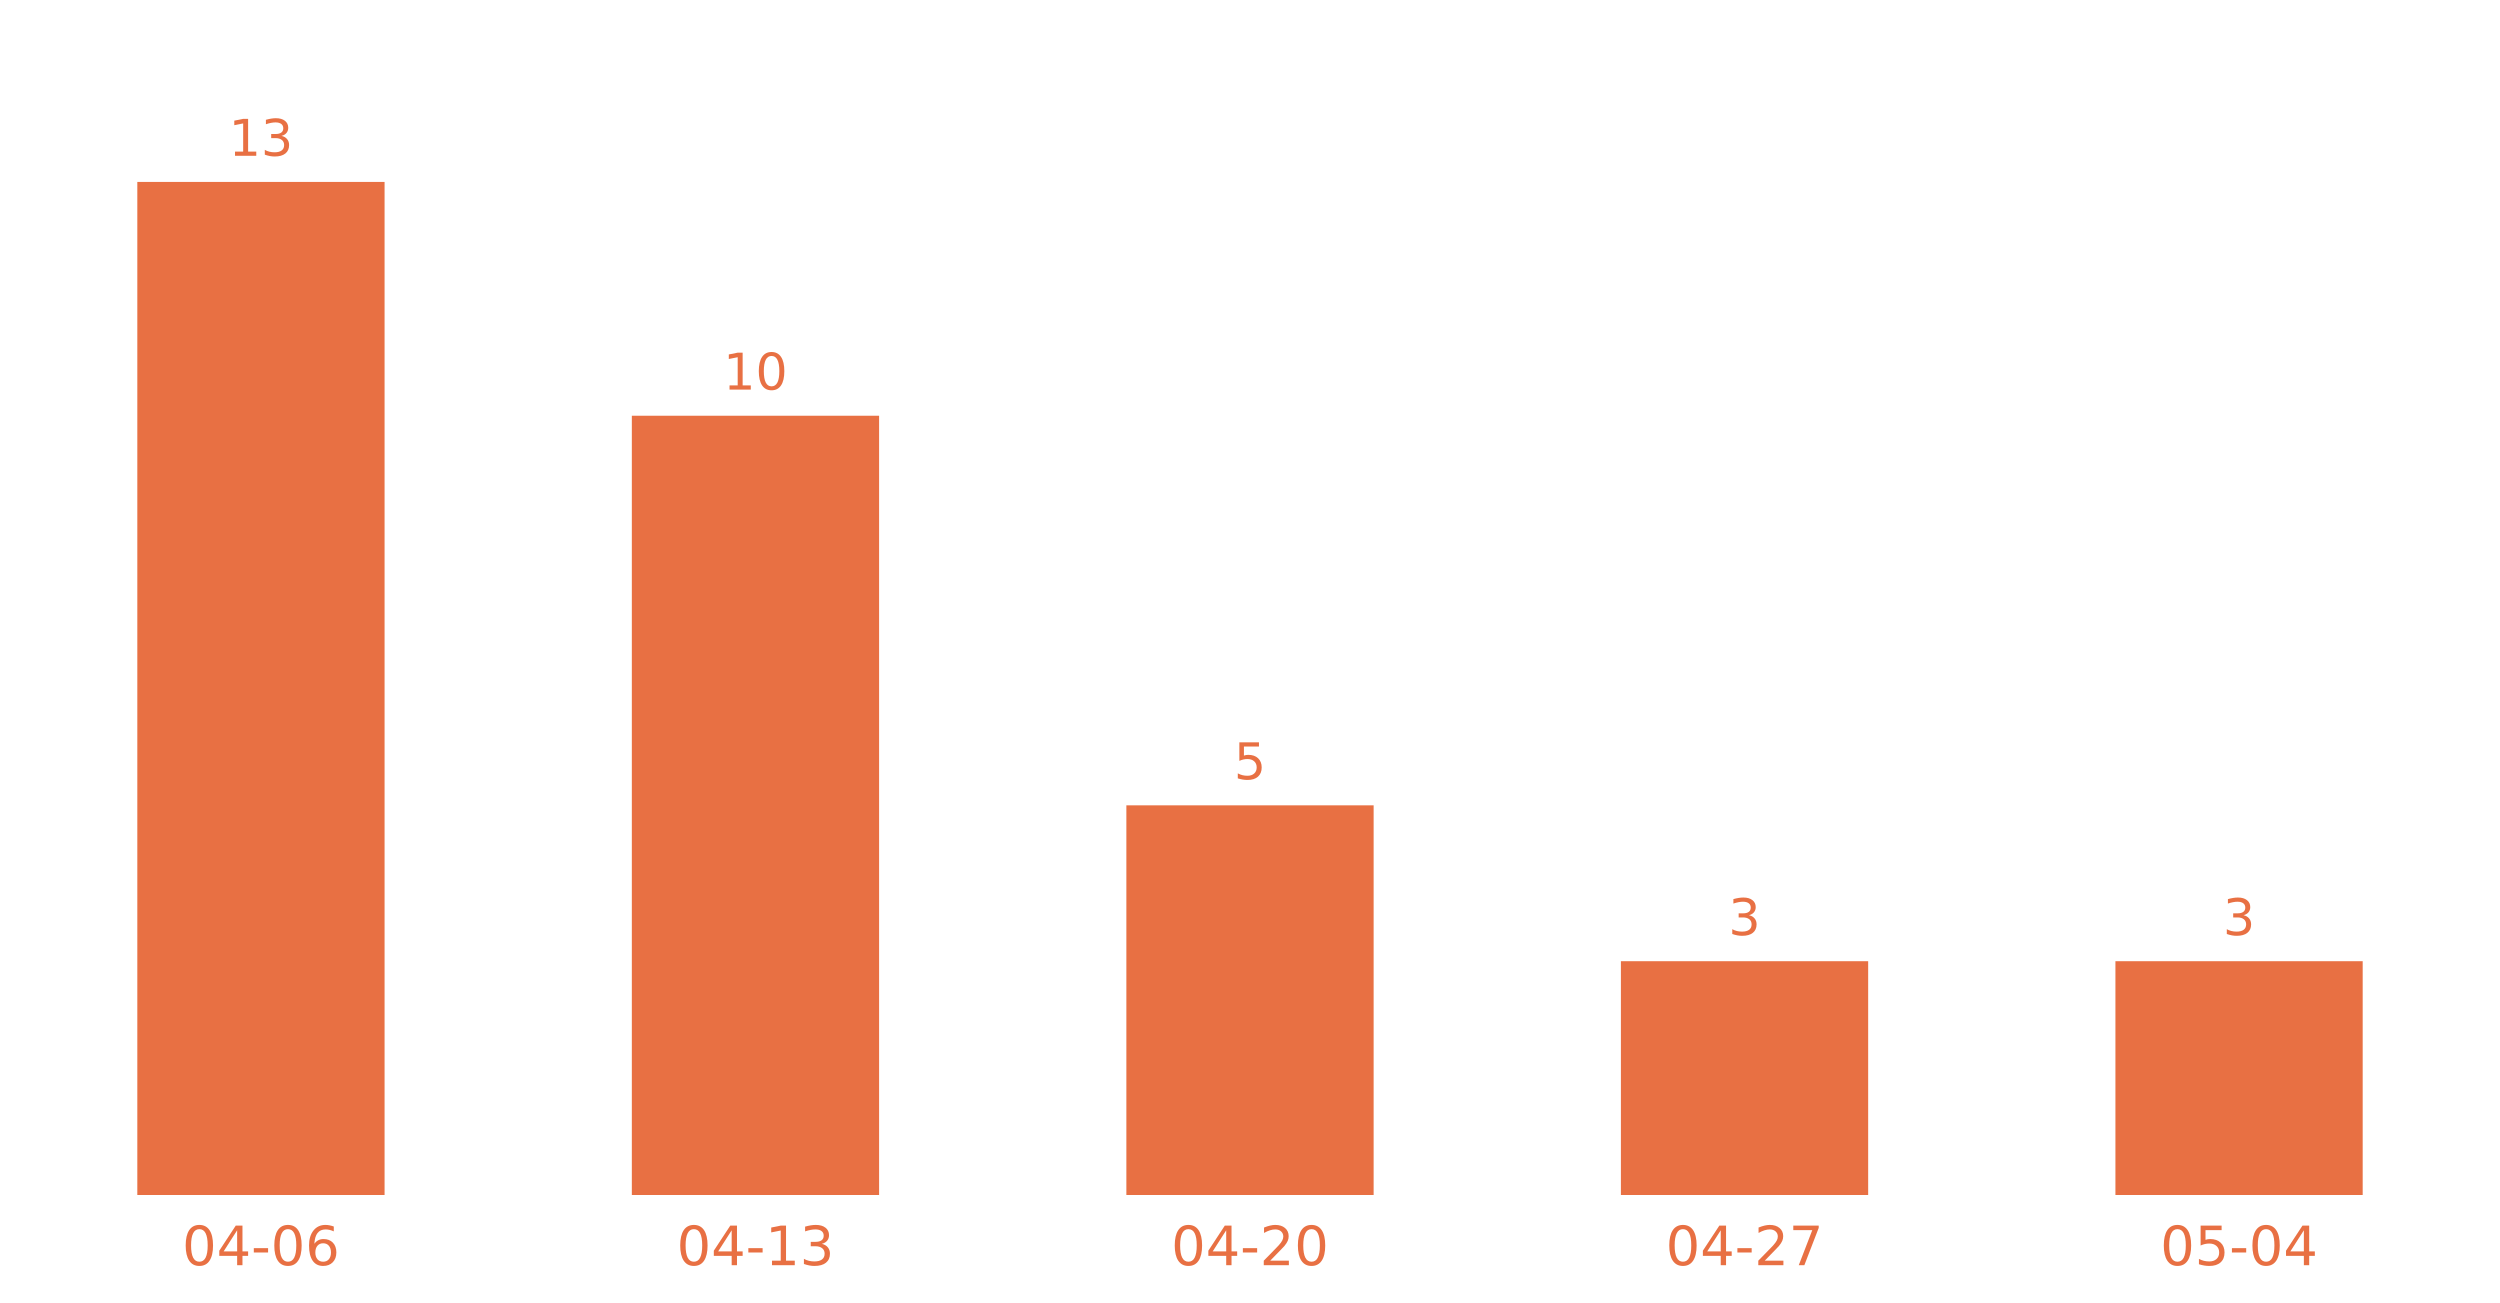
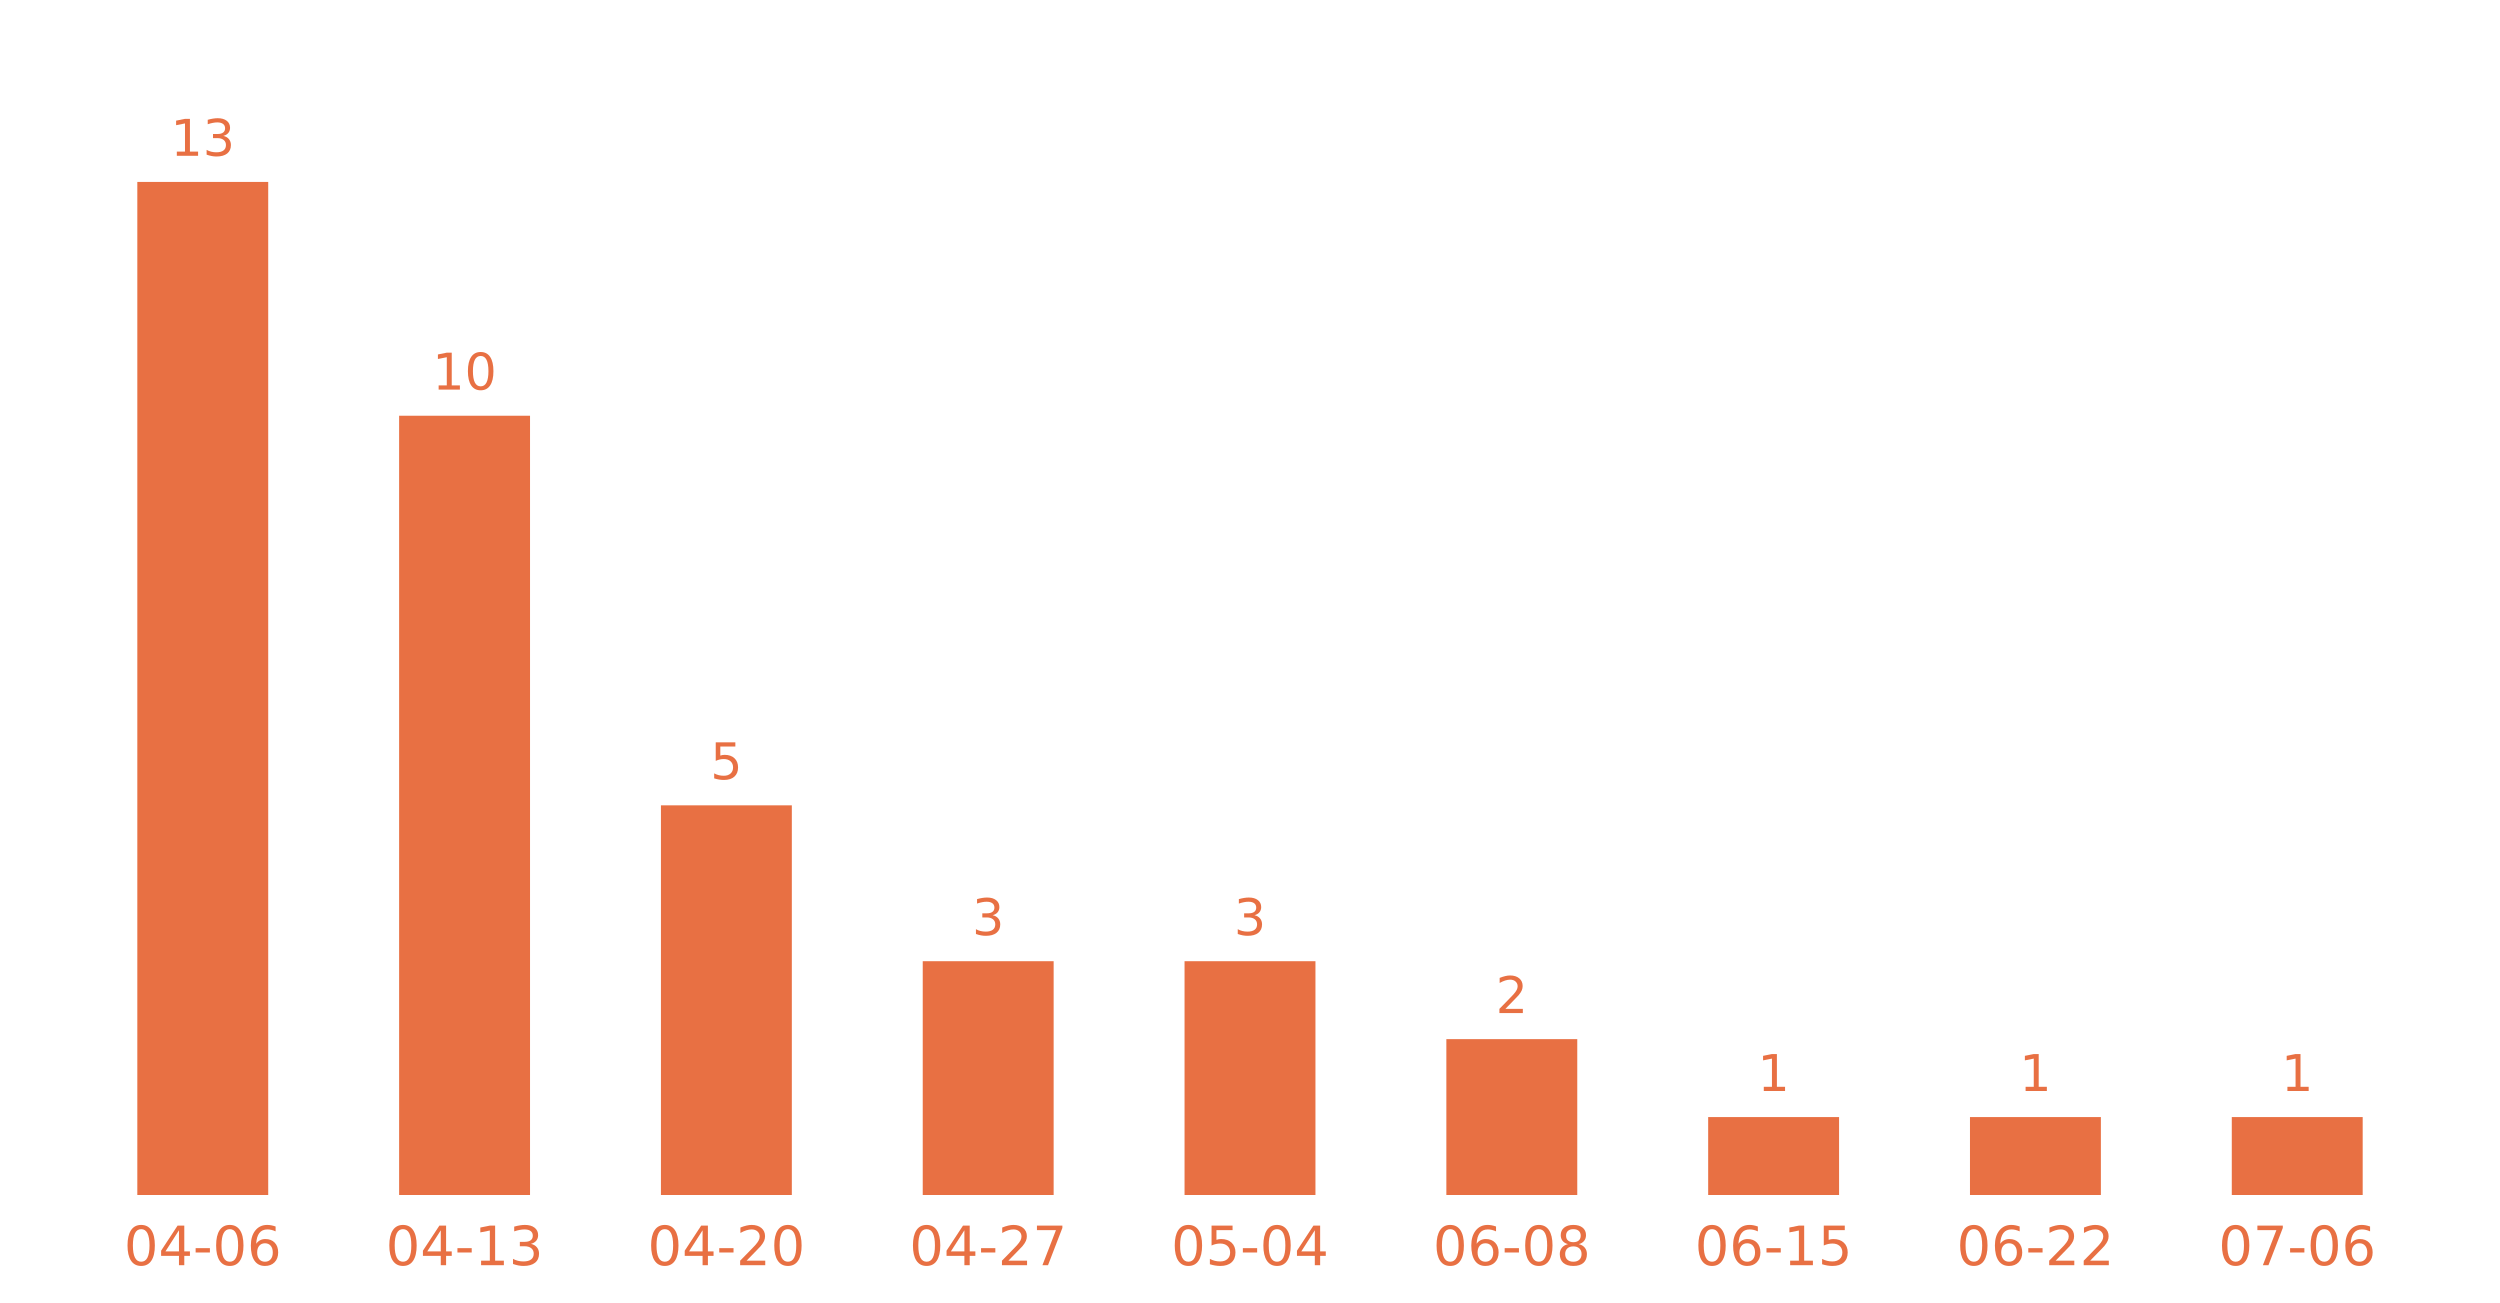
<svg xmlns="http://www.w3.org/2000/svg" xmlns:xlink="http://www.w3.org/1999/xlink" width="345.6pt" height="180.059pt" viewBox="0 0 345.6 180.059" version="1.1">
  <defs>
    <style type="text/css">*{stroke-linejoin: round; stroke-linecap: butt}</style>
  </defs>
  <g id="figure_1">
    <g id="patch_1">
      <path d="M 0 180.059  L 345.6 180.059  L 345.6 0  L 0 0  L 0 180.059  z " style="fill: none; opacity: 0" />
    </g>
    <g id="axes_1">
      <g id="patch_2">
        <path d="M 3.6 165.2  L 342 165.2  L 342 3.6  L 3.6 3.6  L 3.6 165.2  z " style="fill: none" />
      </g>
      <g id="matplotlib.axis_1">
        <g id="xtick_1">
          <g id="line2d_1" />
          <g id="text_1">
-             <g style="fill: #e87043" transform="translate(25.17605 174.8988) scale(0.075 -0.075)">
+             <g style="fill: #e87043" transform="translate(17.13327 174.8988) scale(0.075 -0.075)">
              <defs>
                <path id="DejaVuSans-30" d="M 2034 4250  Q 1547 4250 1301 3770  Q 1056 3291 1056 2328  Q 1056 1369 1301 889  Q 1547 409 2034 409  Q 2525 409 2770 889  Q 3016 1369 3016 2328  Q 3016 3291 2770 3770  Q 2525 4250 2034 4250  z M 2034 4750  Q 2819 4750 3233 4129  Q 3647 3509 3647 2328  Q 3647 1150 3233 529  Q 2819 -91 2034 -91  Q 1250 -91 836 529  Q 422 1150 422 2328  Q 422 3509 836 4129  Q 1250 4750 2034 4750  z " transform="scale(0.015625)" />
                <path id="DejaVuSans-34" d="M 2419 4116  L 825 1625  L 2419 1625  L 2419 4116  z M 2253 4666  L 3047 4666  L 3047 1625  L 3713 1625  L 3713 1100  L 3047 1100  L 3047 0  L 2419 0  L 2419 1100  L 313 1100  L 313 1709  L 2253 4666  z " transform="scale(0.015625)" />
                <path id="DejaVuSans-2d" d="M 313 2009  L 1997 2009  L 1997 1497  L 313 1497  L 313 2009  z " transform="scale(0.015625)" />
                <path id="DejaVuSans-36" d="M 2113 2584  Q 1688 2584 1439 2293  Q 1191 2003 1191 1497  Q 1191 994 1439 701  Q 1688 409 2113 409  Q 2538 409 2786 701  Q 3034 994 3034 1497  Q 3034 2003 2786 2293  Q 2538 2584 2113 2584  z M 3366 4563  L 3366 3988  Q 3128 4100 2886 4159  Q 2644 4219 2406 4219  Q 1781 4219 1451 3797  Q 1122 3375 1075 2522  Q 1259 2794 1537 2939  Q 1816 3084 2150 3084  Q 2853 3084 3261 2657  Q 3669 2231 3669 1497  Q 3669 778 3244 343  Q 2819 -91 2113 -91  Q 1303 -91 875 529  Q 447 1150 447 2328  Q 447 3434 972 4092  Q 1497 4750 2381 4750  Q 2619 4750 2861 4703  Q 3103 4656 3366 4563  z " transform="scale(0.015625)" />
              </defs>
              <use xlink:href="#DejaVuSans-30" />
              <use xlink:href="#DejaVuSans-34" transform="translate(63.62305 0)" />
              <use xlink:href="#DejaVuSans-2d" transform="translate(127.2461 0)" />
              <use xlink:href="#DejaVuSans-30" transform="translate(163.3301 0)" />
              <use xlink:href="#DejaVuSans-36" transform="translate(226.9531 0)" />
            </g>
          </g>
        </g>
        <g id="xtick_2">
          <g id="line2d_2" />
          <g id="text_2">
-             <g style="fill: #e87043" transform="translate(93.53968 174.8988) scale(0.075 -0.075)">
+             <g style="fill: #e87043" transform="translate(53.32578 174.8988) scale(0.075 -0.075)">
              <defs>
                <path id="DejaVuSans-31" d="M 794 531  L 1825 531  L 1825 4091  L 703 3866  L 703 4441  L 1819 4666  L 2450 4666  L 2450 531  L 3481 531  L 3481 0  L 794 0  L 794 531  z " transform="scale(0.015625)" />
                <path id="DejaVuSans-33" d="M 2597 2516  Q 3050 2419 3304 2112  Q 3559 1806 3559 1356  Q 3559 666 3084 287  Q 2609 -91 1734 -91  Q 1441 -91 1130 -33  Q 819 25 488 141  L 488 750  Q 750 597 1062 519  Q 1375 441 1716 441  Q 2309 441 2620 675  Q 2931 909 2931 1356  Q 2931 1769 2642 2001  Q 2353 2234 1838 2234  L 1294 2234  L 1294 2753  L 1863 2753  Q 2328 2753 2575 2939  Q 2822 3125 2822 3475  Q 2822 3834 2567 4026  Q 2313 4219 1838 4219  Q 1578 4219 1281 4162  Q 984 4106 628 3988  L 628 4550  Q 988 4650 1302 4700  Q 1616 4750 1894 4750  Q 2613 4750 3031 4423  Q 3450 4097 3450 3541  Q 3450 3153 3228 2886  Q 3006 2619 2597 2516  z " transform="scale(0.015625)" />
              </defs>
              <use xlink:href="#DejaVuSans-30" />
              <use xlink:href="#DejaVuSans-34" transform="translate(63.62305 0)" />
              <use xlink:href="#DejaVuSans-2d" transform="translate(127.2461 0)" />
              <use xlink:href="#DejaVuSans-31" transform="translate(163.3301 0)" />
              <use xlink:href="#DejaVuSans-33" transform="translate(226.9531 0)" />
            </g>
          </g>
        </g>
        <g id="xtick_3">
          <g id="line2d_3" />
          <g id="text_3">
-             <g style="fill: #e87043" transform="translate(161.9033 174.8988) scale(0.075 -0.075)">
+             <g style="fill: #e87043" transform="translate(89.51829 174.8988) scale(0.075 -0.075)">
              <defs>
                <path id="DejaVuSans-32" d="M 1228 531  L 3431 531  L 3431 0  L 469 0  L 469 531  Q 828 903 1448 1529  Q 2069 2156 2228 2338  Q 2531 2678 2651 2914  Q 2772 3150 2772 3378  Q 2772 3750 2511 3984  Q 2250 4219 1831 4219  Q 1534 4219 1204 4116  Q 875 4013 500 3803  L 500 4441  Q 881 4594 1212 4672  Q 1544 4750 1819 4750  Q 2544 4750 2975 4387  Q 3406 4025 3406 3419  Q 3406 3131 3298 2873  Q 3191 2616 2906 2266  Q 2828 2175 2409 1742  Q 1991 1309 1228 531  z " transform="scale(0.015625)" />
              </defs>
              <use xlink:href="#DejaVuSans-30" />
              <use xlink:href="#DejaVuSans-34" transform="translate(63.62305 0)" />
              <use xlink:href="#DejaVuSans-2d" transform="translate(127.2461 0)" />
              <use xlink:href="#DejaVuSans-32" transform="translate(163.3301 0)" />
              <use xlink:href="#DejaVuSans-30" transform="translate(226.9531 0)" />
            </g>
          </g>
        </g>
        <g id="xtick_4">
          <g id="line2d_4" />
          <g id="text_4">
-             <g style="fill: #e87043" transform="translate(230.267 174.8988) scale(0.075 -0.075)">
+             <g style="fill: #e87043" transform="translate(125.7108 174.8988) scale(0.075 -0.075)">
              <defs>
                <path id="DejaVuSans-37" d="M 525 4666  L 3525 4666  L 3525 4397  L 1831 0  L 1172 0  L 2766 4134  L 525 4134  L 525 4666  z " transform="scale(0.015625)" />
              </defs>
              <use xlink:href="#DejaVuSans-30" />
              <use xlink:href="#DejaVuSans-34" transform="translate(63.62305 0)" />
              <use xlink:href="#DejaVuSans-2d" transform="translate(127.2461 0)" />
              <use xlink:href="#DejaVuSans-32" transform="translate(163.3301 0)" />
              <use xlink:href="#DejaVuSans-37" transform="translate(226.9531 0)" />
            </g>
          </g>
        </g>
        <g id="xtick_5">
          <g id="line2d_5" />
          <g id="text_5">
-             <g style="fill: #e87043" transform="translate(298.6306 174.8988) scale(0.075 -0.075)">
+             <g style="fill: #e87043" transform="translate(161.9033 174.8988) scale(0.075 -0.075)">
              <defs>
                <path id="DejaVuSans-35" d="M 691 4666  L 3169 4666  L 3169 4134  L 1269 4134  L 1269 2991  Q 1406 3038 1543 3061  Q 1681 3084 1819 3084  Q 2600 3084 3056 2656  Q 3513 2228 3513 1497  Q 3513 744 3044 326  Q 2575 -91 1722 -91  Q 1428 -91 1123 -41  Q 819 9 494 109  L 494 744  Q 775 591 1075 516  Q 1375 441 1709 441  Q 2250 441 2565 725  Q 2881 1009 2881 1497  Q 2881 1984 2565 2268  Q 2250 2553 1709 2553  Q 1456 2553 1204 2497  Q 953 2441 691 2322  L 691 4666  z " transform="scale(0.015625)" />
              </defs>
              <use xlink:href="#DejaVuSans-30" />
              <use xlink:href="#DejaVuSans-35" transform="translate(63.62305 0)" />
              <use xlink:href="#DejaVuSans-2d" transform="translate(127.2461 0)" />
              <use xlink:href="#DejaVuSans-30" transform="translate(163.3301 0)" />
              <use xlink:href="#DejaVuSans-34" transform="translate(226.9531 0)" />
+             </g>
+           </g>
+         </g>
+         <g id="xtick_6">
+           <g id="line2d_6" />
+           <g id="text_6">
+             <g style="fill: #e87043" transform="translate(198.0958 174.8988) scale(0.075 -0.075)">
+               <defs>
+                 <path id="DejaVuSans-38" d="M 2034 2216  Q 1584 2216 1326 1975  Q 1069 1734 1069 1313  Q 1069 891 1326 650  Q 1584 409 2034 409  Q 2484 409 2743 651  Q 3003 894 3003 1313  Q 3003 1734 2745 1975  Q 2488 2216 2034 2216  z M 1403 2484  Q 997 2584 770 2862  Q 544 3141 544 3541  Q 544 4100 942 4425  Q 1341 4750 2034 4750  Q 2731 4750 3128 4425  Q 3525 4100 3525 3541  Q 3525 3141 3298 2862  Q 3072 2584 2669 2484  Q 3125 2378 3379 2068  Q 3634 1759 3634 1313  Q 3634 634 3220 271  Q 2806 -91 2034 -91  Q 1263 -91 848 271  Q 434 634 434 1313  Q 434 1759 690 2068  Q 947 2378 1403 2484  z M 1172 3481  Q 1172 3119 1398 2916  Q 1625 2713 2034 2713  Q 2441 2713 2670 2916  Q 2900 3119 2900 3481  Q 2900 3844 2670 4047  Q 2441 4250 2034 4250  Q 1625 4250 1398 4047  Q 1172 3844 1172 3481  z " transform="scale(0.015625)" />
+               </defs>
+               <use xlink:href="#DejaVuSans-30" />
+               <use xlink:href="#DejaVuSans-36" transform="translate(63.62305 0)" />
+               <use xlink:href="#DejaVuSans-2d" transform="translate(127.2461 0)" />
+               <use xlink:href="#DejaVuSans-30" transform="translate(163.3301 0)" />
+               <use xlink:href="#DejaVuSans-38" transform="translate(226.9531 0)" />
+             </g>
+           </g>
+         </g>
+         <g id="xtick_7">
+           <g id="line2d_7" />
+           <g id="text_7">
+             <g style="fill: #e87043" transform="translate(234.2883 174.8988) scale(0.075 -0.075)">
+               <use xlink:href="#DejaVuSans-30" />
+               <use xlink:href="#DejaVuSans-36" transform="translate(63.62305 0)" />
+               <use xlink:href="#DejaVuSans-2d" transform="translate(127.2461 0)" />
+               <use xlink:href="#DejaVuSans-31" transform="translate(163.3301 0)" />
+               <use xlink:href="#DejaVuSans-35" transform="translate(226.9531 0)" />
+             </g>
+           </g>
+         </g>
+         <g id="xtick_8">
+           <g id="line2d_8" />
+           <g id="text_8">
+             <g style="fill: #e87043" transform="translate(270.4809 174.8988) scale(0.075 -0.075)">
+               <use xlink:href="#DejaVuSans-30" />
+               <use xlink:href="#DejaVuSans-36" transform="translate(63.62305 0)" />
+               <use xlink:href="#DejaVuSans-2d" transform="translate(127.2461 0)" />
+               <use xlink:href="#DejaVuSans-32" transform="translate(163.3301 0)" />
+               <use xlink:href="#DejaVuSans-32" transform="translate(226.9531 0)" />
+             </g>
+           </g>
+         </g>
+         <g id="xtick_9">
+           <g id="line2d_9" />
+           <g id="text_9">
+             <g style="fill: #e87043" transform="translate(306.6734 174.8988) scale(0.075 -0.075)">
+               <use xlink:href="#DejaVuSans-30" />
+               <use xlink:href="#DejaVuSans-37" transform="translate(63.62305 0)" />
+               <use xlink:href="#DejaVuSans-2d" transform="translate(127.2461 0)" />
+               <use xlink:href="#DejaVuSans-30" transform="translate(163.3301 0)" />
+               <use xlink:href="#DejaVuSans-36" transform="translate(226.9531 0)" />
            </g>
          </g>
        </g>
      </g>
      <g id="matplotlib.axis_2" />
      <g id="patch_3">
-         <path d="M 18.982 165.2  L 53.164 165.2  L 53.164 25.147  L 18.982 25.147  z " clip-path="url(#p4c19821222)" style="fill: #e87043" />
+         <path d="M 18.982 165.2  L 37.078 165.2  L 37.078 25.147  L 18.982 25.147  z " clip-path="url(#pcc40cc7ccd)" style="fill: #e87043" />
      </g>
      <g id="patch_4">
-         <path d="M 87.345 165.2  L 121.527 165.2  L 121.527 57.467  L 87.345 57.467  z " clip-path="url(#p4c19821222)" style="fill: #e87043" />
+         <path d="M 55.174 165.2  L 73.271 165.2  L 73.271 57.467  L 55.174 57.467  z " clip-path="url(#pcc40cc7ccd)" style="fill: #e87043" />
      </g>
      <g id="patch_5">
-         <path d="M 155.709 165.2  L 189.891 165.2  L 189.891 111.333  L 155.709 111.333  z " clip-path="url(#p4c19821222)" style="fill: #e87043" />
+         <path d="M 91.367 165.2  L 109.463 165.2  L 109.463 111.333  L 91.367 111.333  z " clip-path="url(#pcc40cc7ccd)" style="fill: #e87043" />
      </g>
      <g id="patch_6">
-         <path d="M 224.073 165.2  L 258.255 165.2  L 258.255 132.88  L 224.073 132.88  z " clip-path="url(#p4c19821222)" style="fill: #e87043" />
+         <path d="M 127.559 165.2  L 145.656 165.2  L 145.656 132.88  L 127.559 132.88  z " clip-path="url(#pcc40cc7ccd)" style="fill: #e87043" />
      </g>
      <g id="patch_7">
-         <path d="M 292.436 165.2  L 326.618 165.2  L 326.618 132.88  L 292.436 132.88  z " clip-path="url(#p4c19821222)" style="fill: #e87043" />
-       </g>
-       <g id="text_6">
-         <g style="fill: #e87043" transform="translate(31.61898 21.53622) scale(0.07 -0.07)">
+         <path d="M 163.752 165.2  L 181.848 165.2  L 181.848 132.88  L 163.752 132.88  z " clip-path="url(#pcc40cc7ccd)" style="fill: #e87043" />
+       </g>
+       <g id="patch_8">
+         <path d="M 199.944 165.2  L 218.041 165.2  L 218.041 143.653  L 199.944 143.653  z " clip-path="url(#pcc40cc7ccd)" style="fill: #e87043" />
+       </g>
+       <g id="patch_9">
+         <path d="M 236.137 165.2  L 254.233 165.2  L 254.233 154.427  L 236.137 154.427  z " clip-path="url(#pcc40cc7ccd)" style="fill: #e87043" />
+       </g>
+       <g id="patch_10">
+         <path d="M 272.329 165.2  L 290.426 165.2  L 290.426 154.427  L 272.329 154.427  z " clip-path="url(#pcc40cc7ccd)" style="fill: #e87043" />
+       </g>
+       <g id="patch_11">
+         <path d="M 308.522 165.2  L 326.618 165.2  L 326.618 154.427  L 308.522 154.427  z " clip-path="url(#pcc40cc7ccd)" style="fill: #e87043" />
+       </g>
+       <g id="text_10">
+         <g style="fill: #e87043" transform="translate(23.5762 21.53622) scale(0.07 -0.07)">
          <use xlink:href="#DejaVuSans-31" />
          <use xlink:href="#DejaVuSans-33" transform="translate(63.62305 0)" />
        </g>
      </g>
-       <g id="text_7">
-         <g style="fill: #e87043" transform="translate(99.98261 53.85622) scale(0.07 -0.07)">
+       <g id="text_11">
+         <g style="fill: #e87043" transform="translate(59.76871 53.85622) scale(0.07 -0.07)">
          <use xlink:href="#DejaVuSans-31" />
          <use xlink:href="#DejaVuSans-30" transform="translate(63.62305 0)" />
        </g>
      </g>
-       <g id="text_8">
-         <g style="fill: #e87043" transform="translate(170.5731 107.7229) scale(0.07 -0.07)">
+       <g id="text_12">
+         <g style="fill: #e87043" transform="translate(98.1881 107.7229) scale(0.07 -0.07)">
          <use xlink:href="#DejaVuSans-35" />
        </g>
      </g>
-       <g id="text_9">
-         <g style="fill: #e87043" transform="translate(238.9368 129.2696) scale(0.07 -0.07)">
+       <g id="text_13">
+         <g style="fill: #e87043" transform="translate(134.3806 129.2696) scale(0.07 -0.07)">
          <use xlink:href="#DejaVuSans-33" />
        </g>
      </g>
-       <g id="text_10">
-         <g style="fill: #e87043" transform="translate(307.3004 129.2696) scale(0.07 -0.07)">
+       <g id="text_14">
+         <g style="fill: #e87043" transform="translate(170.5731 129.2696) scale(0.07 -0.07)">
          <use xlink:href="#DejaVuSans-33" />
+         </g>
+       </g>
+       <g id="text_15">
+         <g style="fill: #e87043" transform="translate(206.7656 140.0429) scale(0.07 -0.07)">
+           <use xlink:href="#DejaVuSans-32" />
+         </g>
+       </g>
+       <g id="text_16">
+         <g style="fill: #e87043" transform="translate(242.9582 150.8162) scale(0.07 -0.07)">
+           <use xlink:href="#DejaVuSans-31" />
+         </g>
+       </g>
+       <g id="text_17">
+         <g style="fill: #e87043" transform="translate(279.1507 150.8162) scale(0.07 -0.07)">
+           <use xlink:href="#DejaVuSans-31" />
+         </g>
+       </g>
+       <g id="text_18">
+         <g style="fill: #e87043" transform="translate(315.3432 150.8162) scale(0.07 -0.07)">
+           <use xlink:href="#DejaVuSans-31" />
        </g>
      </g>
    </g>
  </g>
  <defs>
-     <clipPath id="p4c19821222">
+     <clipPath id="pcc40cc7ccd">
      <rect x="3.6" y="3.6" width="338.4" height="161.6" />
    </clipPath>
  </defs>
</svg>
